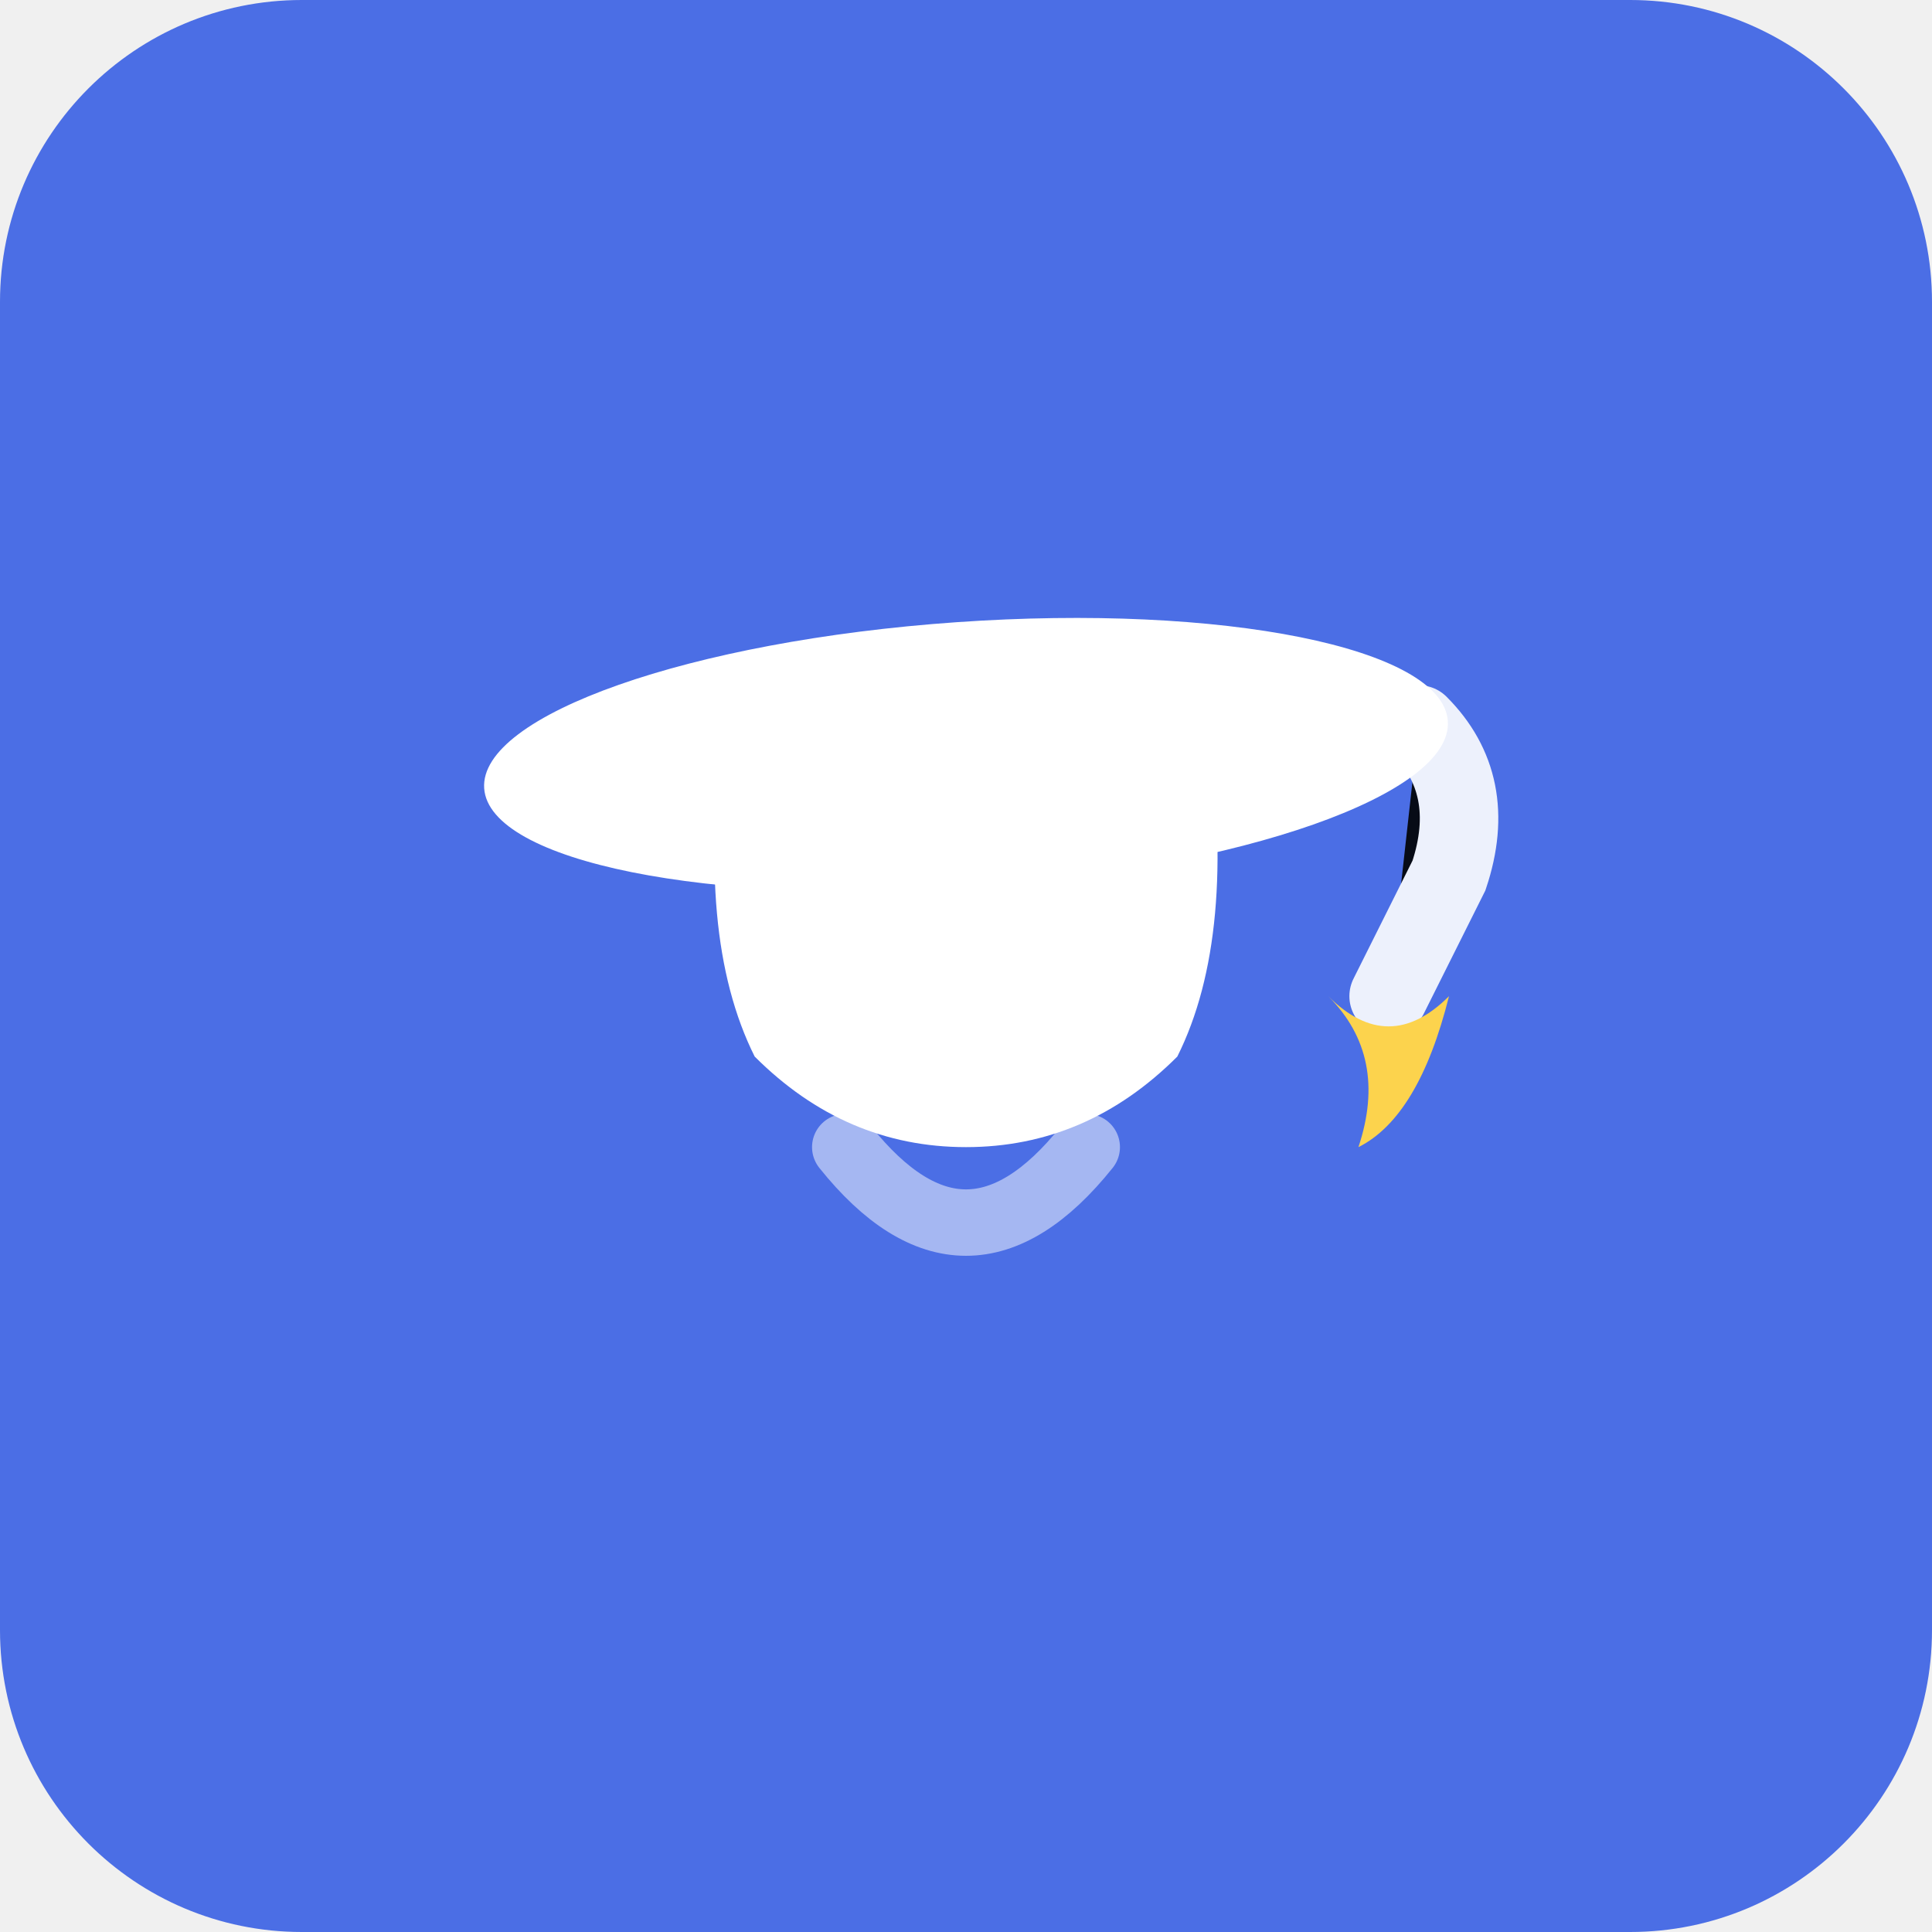
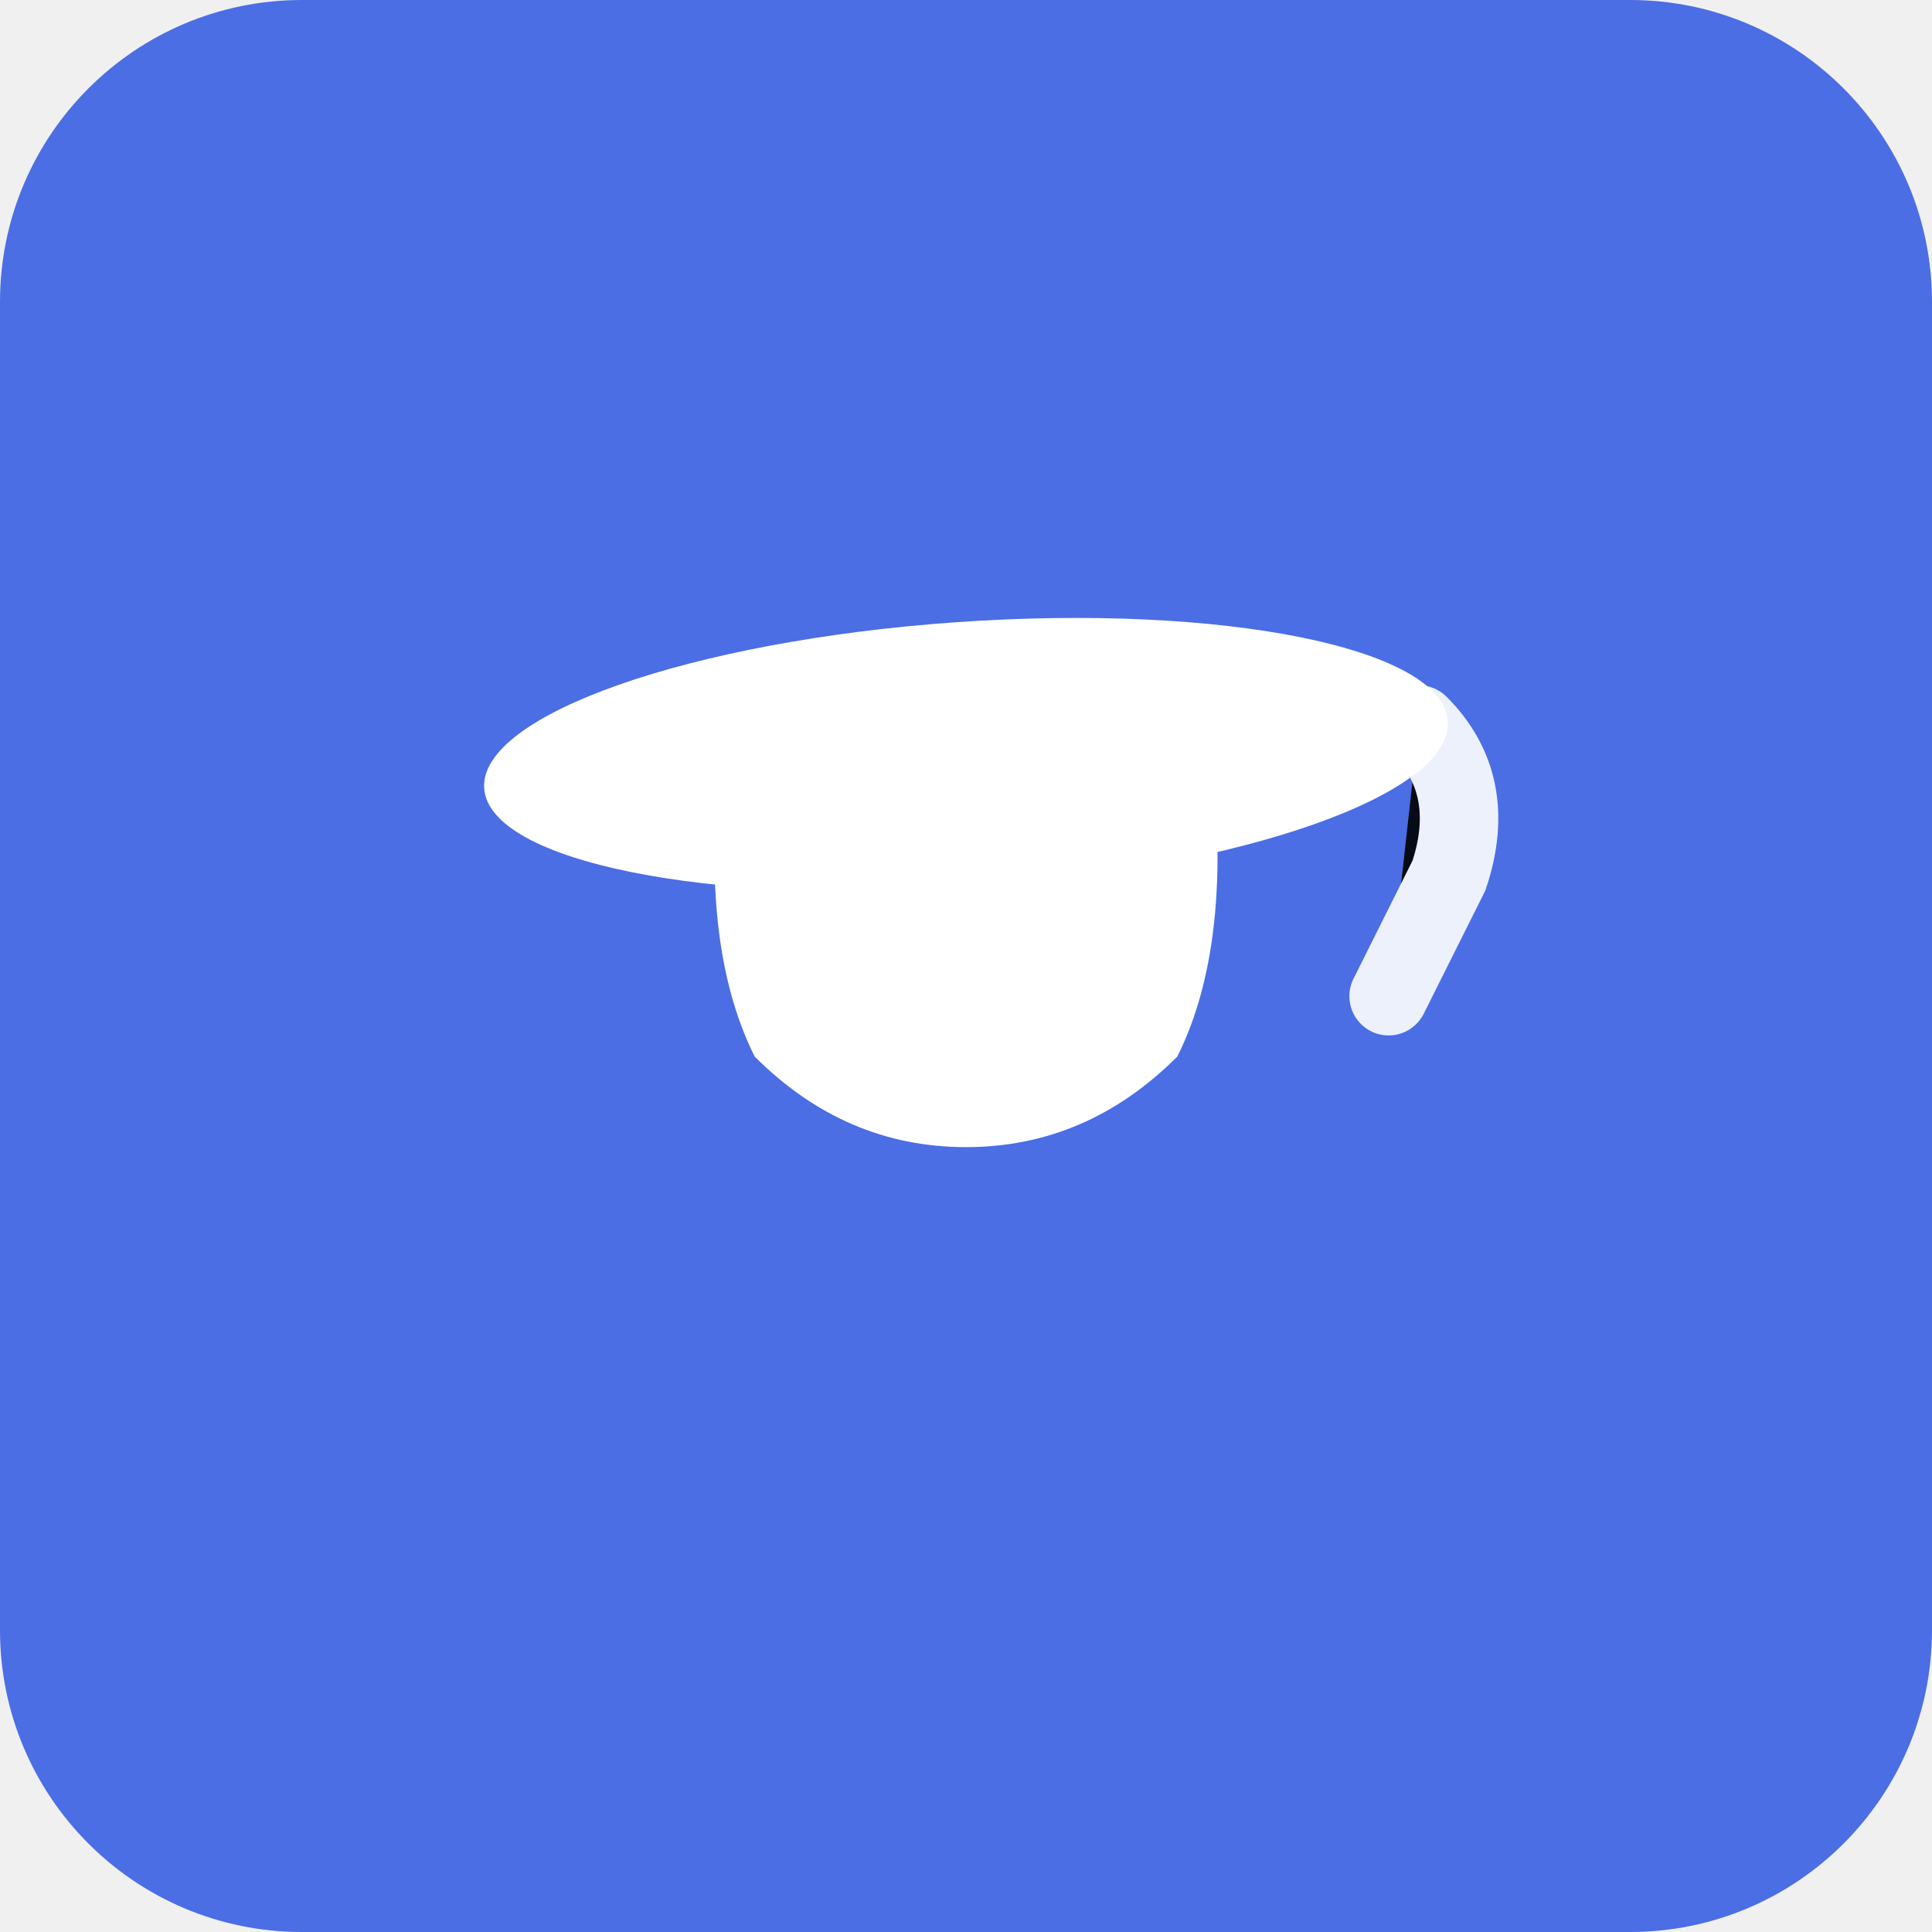
<svg xmlns="http://www.w3.org/2000/svg" width="32" height="32" viewBox="0 0 32 32">
  <rect width="32" height="32" rx="5" fill="#4B6EE5" />
  <ellipse cx="16" cy="12.5" rx="8" ry="2.2" fill="white" transform="rotate(-4, 16, 12.5)" />
  <path d="M12 12 Q11.5 15.5 12.5 17.5 Q14 19 16 19 Q18 19 19.5 17.5 Q20.5 15.5 20 12 Z" fill="white" />
  <path d="M23.5 12 Q24.5 13 24 14.5 Q23.5 15.5 23 16.5" stroke="white" stroke-width="1.3" stroke-linecap="round" opacity="0.9" />
-   <path d="M22 16.5 Q23 17.5 24 16.5 Q23.5 18.5 22.5 19 Q23 17.5 22 16.5Z" fill="#FCD34D" />
-   <path d="M14 19 Q16 21.5 18 19" fill="none" stroke="white" stroke-width="1.1" stroke-linecap="round" opacity="0.5" />
</svg>
